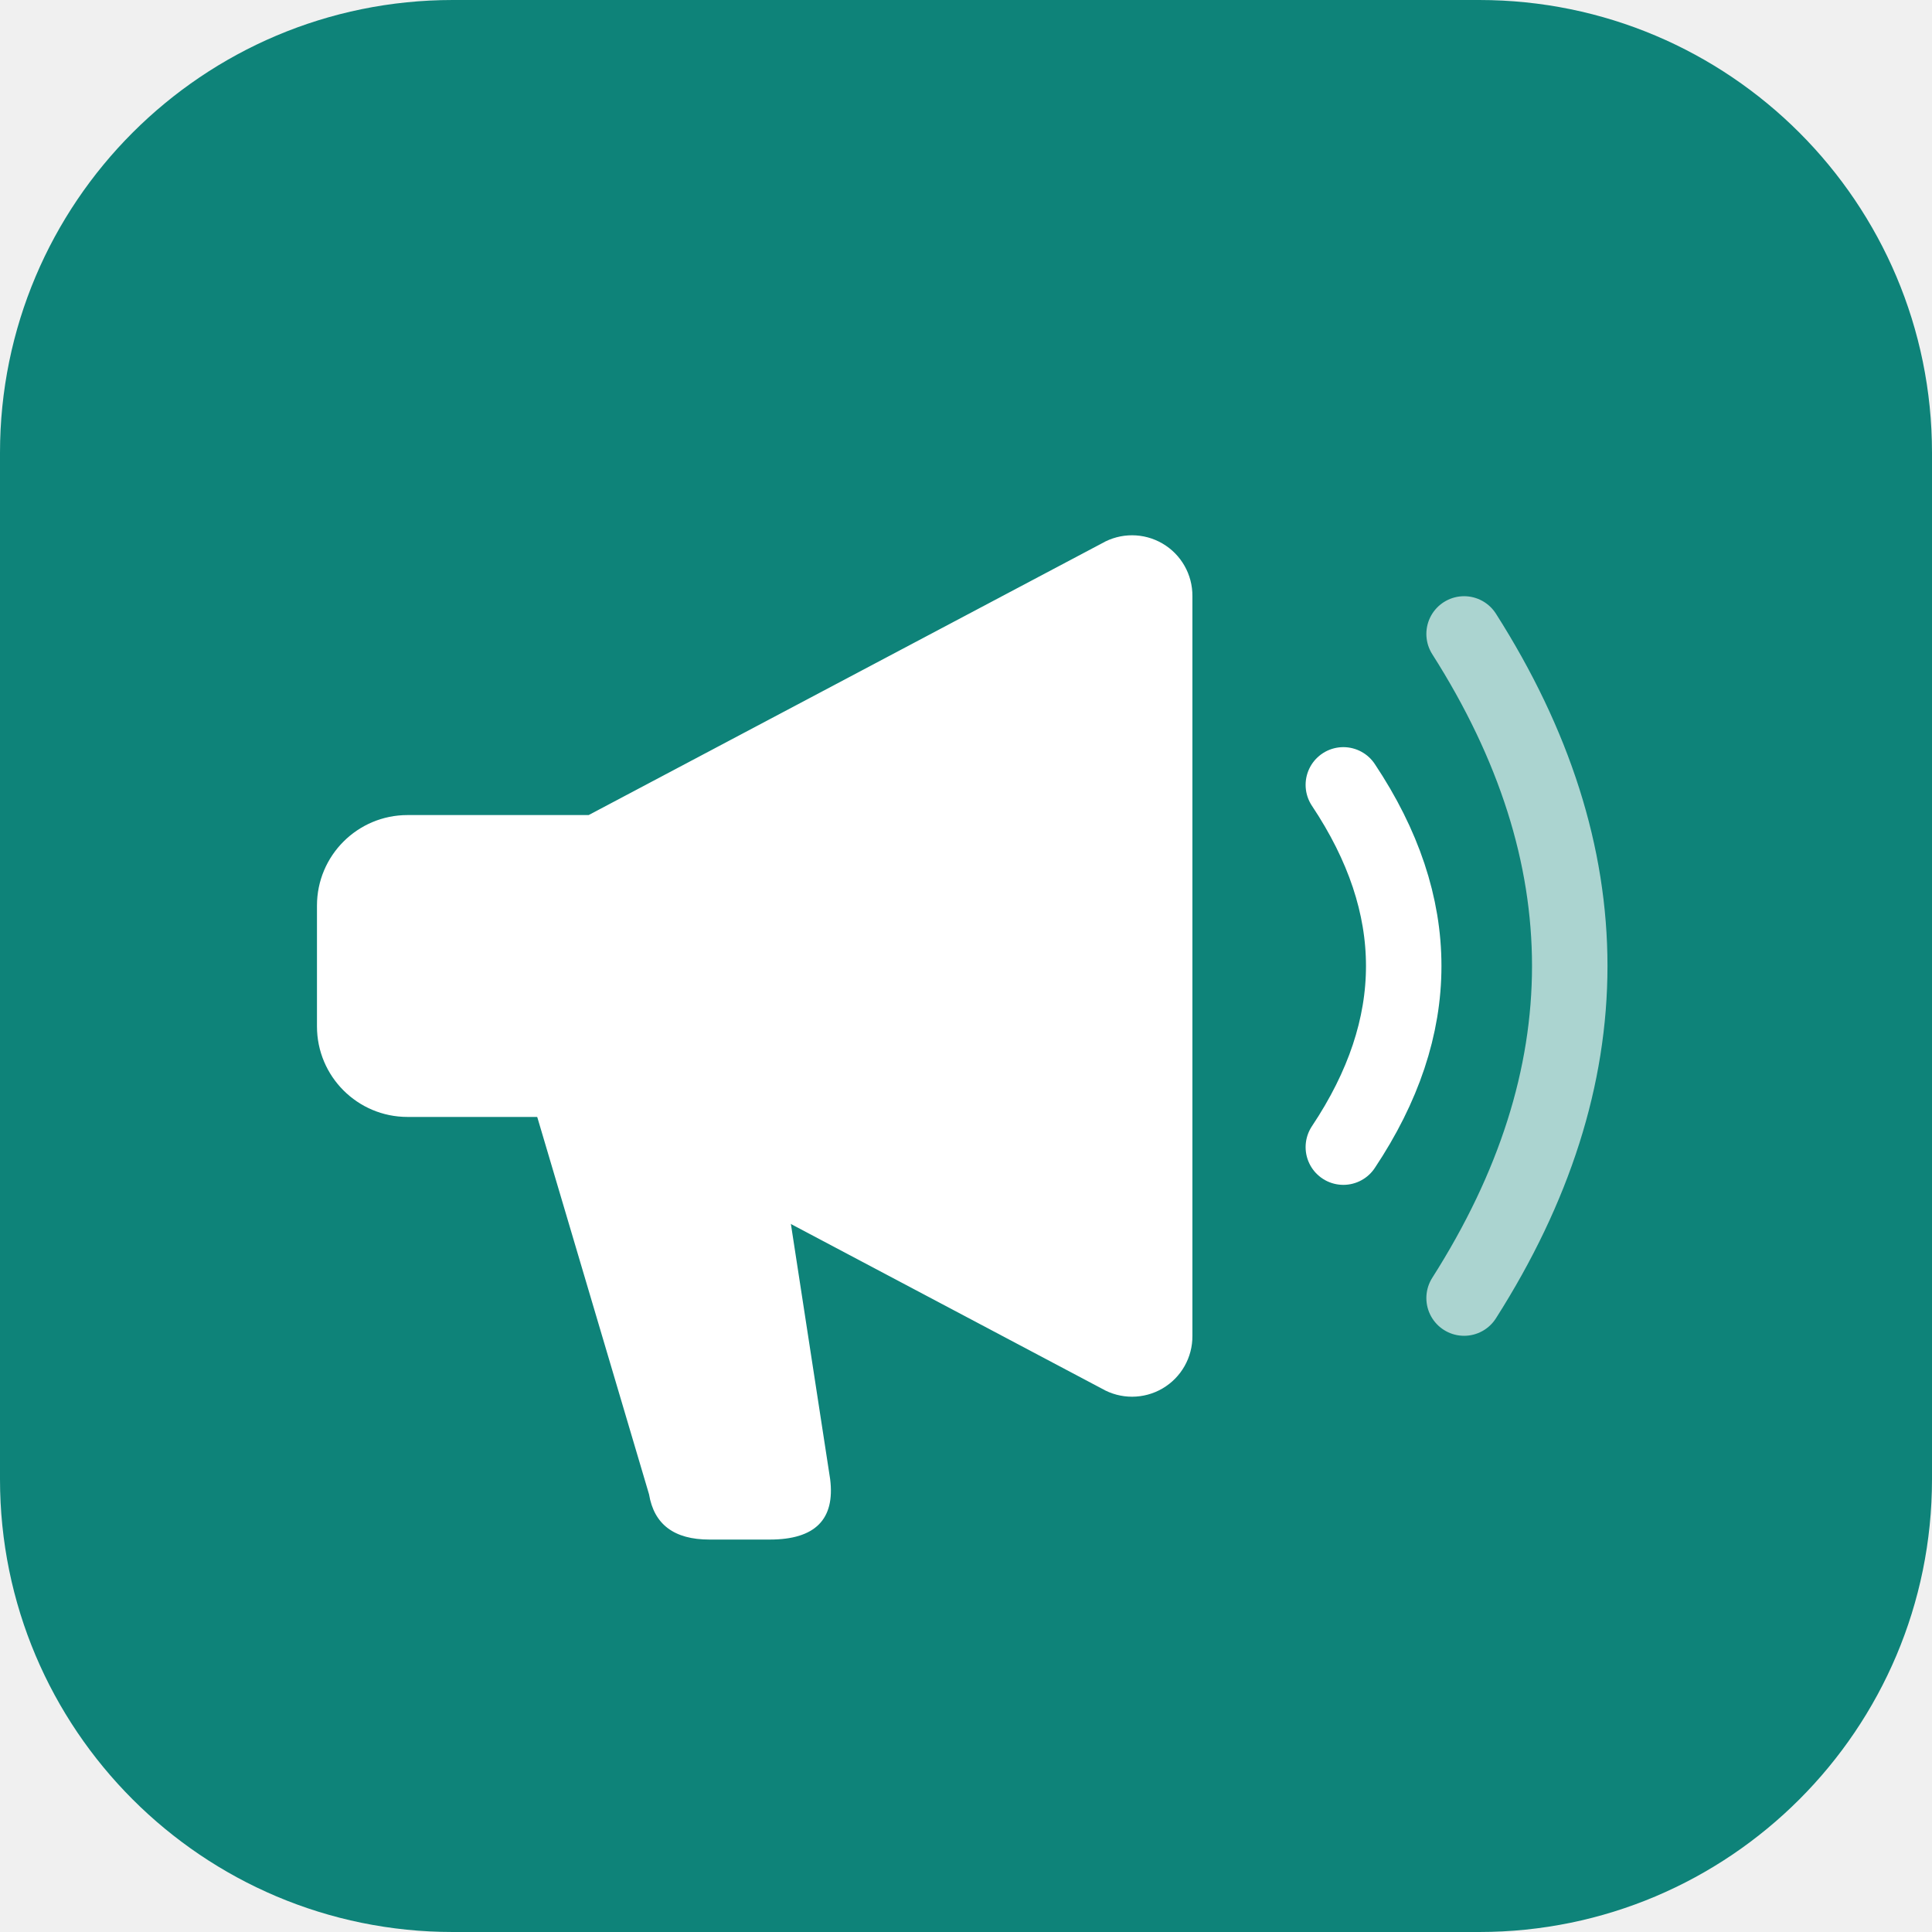
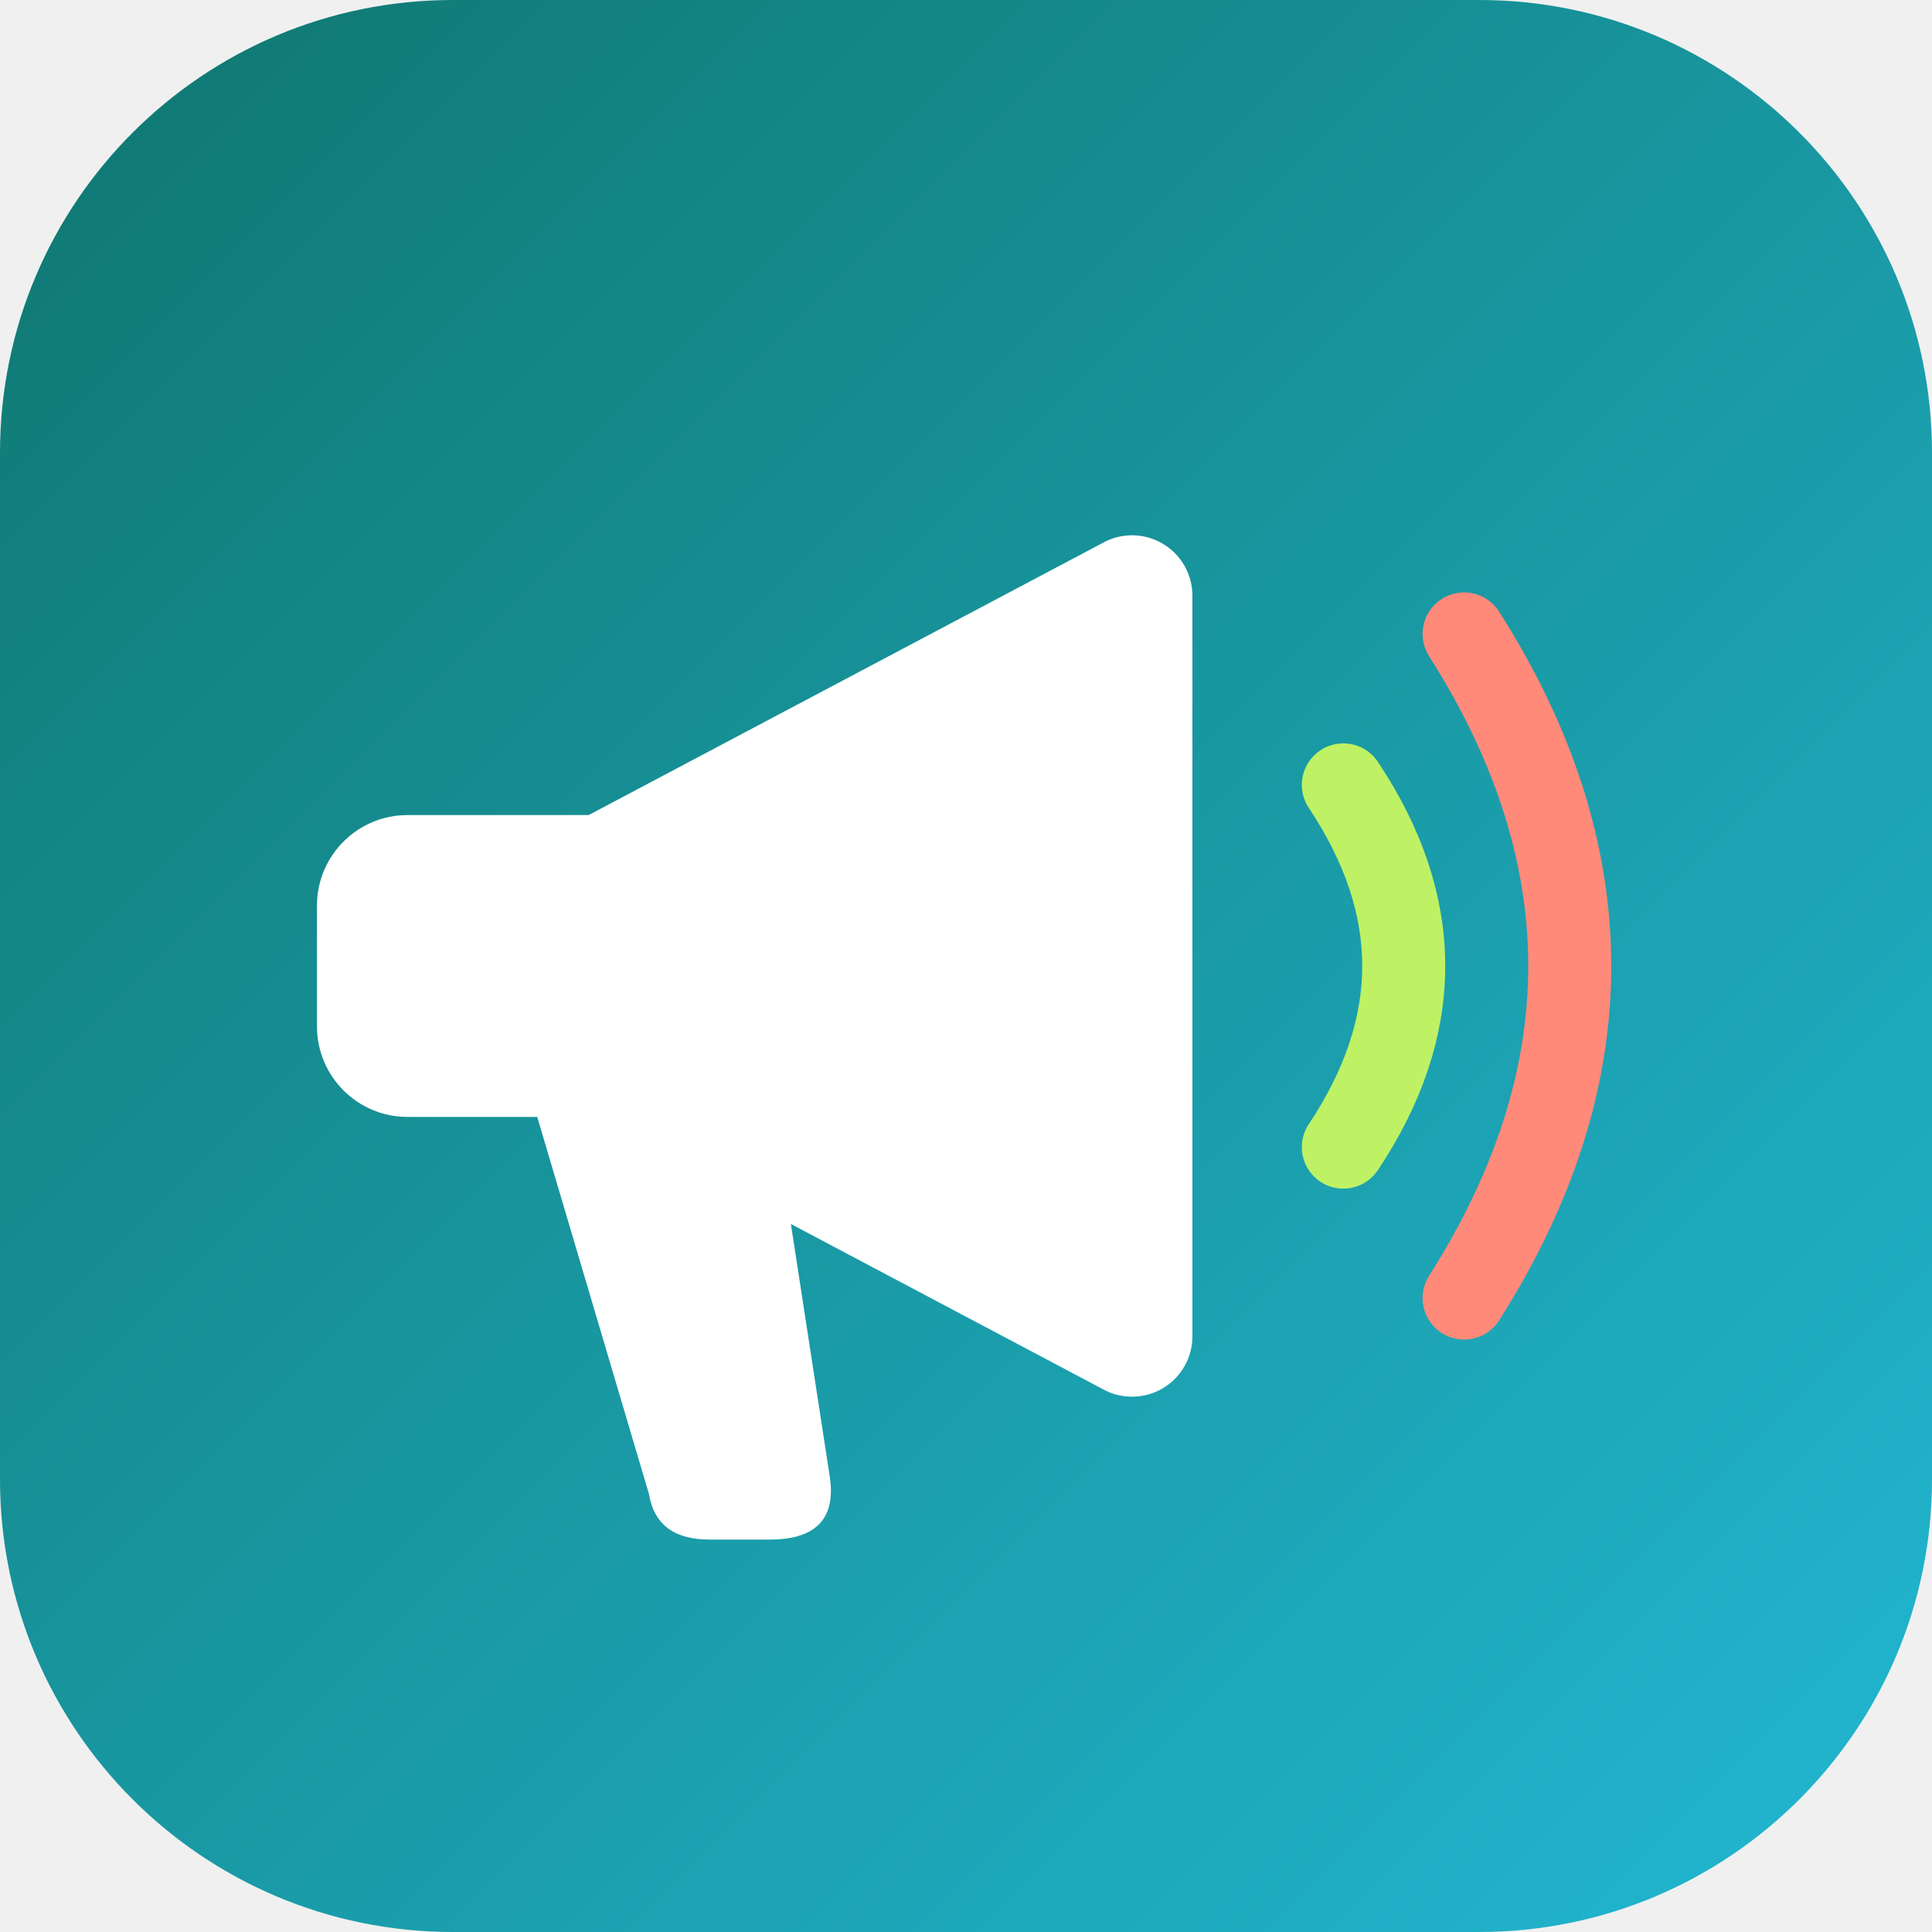
<svg xmlns="http://www.w3.org/2000/svg" width="128" height="128" viewBox="0 0 128 128" version="1.1">
-   <rect x="0" y="0" width="128" height="128" rx="30" fill="#0E8379" />
+   <defs>
+     <linearGradient id="lagoon" x1="0" y1="0" x2="1" y2="1">
+       <stop offset="0" stop-color="#0F766E" />
+       <stop offset="1" stop-color="#22B8D4" />
+     </linearGradient>
+   </defs>
+   <rect x="0" y="0" width="128" height="128" rx="30" fill="url(#lagoon)" />
  <g transform="translate(-3 0)">
    <path fill="#FFFFFF" d="M30 54h12L76 36a4 4 0 0 1 6 3.5v49a4 4 0 0 1-6 3.5L42 74H30a6 6 0 0 1-6-6v-8a6 6 0 0 1 6-6z" />
    <path fill="#FFFFFF" d="M38 72h16l4 26q.5 4-4 4h-4q-3.5 0-4-3z" />
-     <path d="M92 52Q100 64 92 76" fill="none" stroke="#FFFFFF" stroke-width="5" stroke-linecap="round" />
-     <path d="M100 42Q114 64 100 86" fill="none" stroke="#FFFFFF" stroke-opacity="0.65" stroke-width="5" stroke-linecap="round" />
+     <path d="M92 52Q100 64 92 76" fill="none" stroke="#BEF264" stroke-width="5.5" stroke-linecap="round" />
+     <path d="M100 42Q114 64 100 86" fill="none" stroke="#FF8A7A" stroke-width="5.5" stroke-linecap="round" />
  </g>
</svg>
